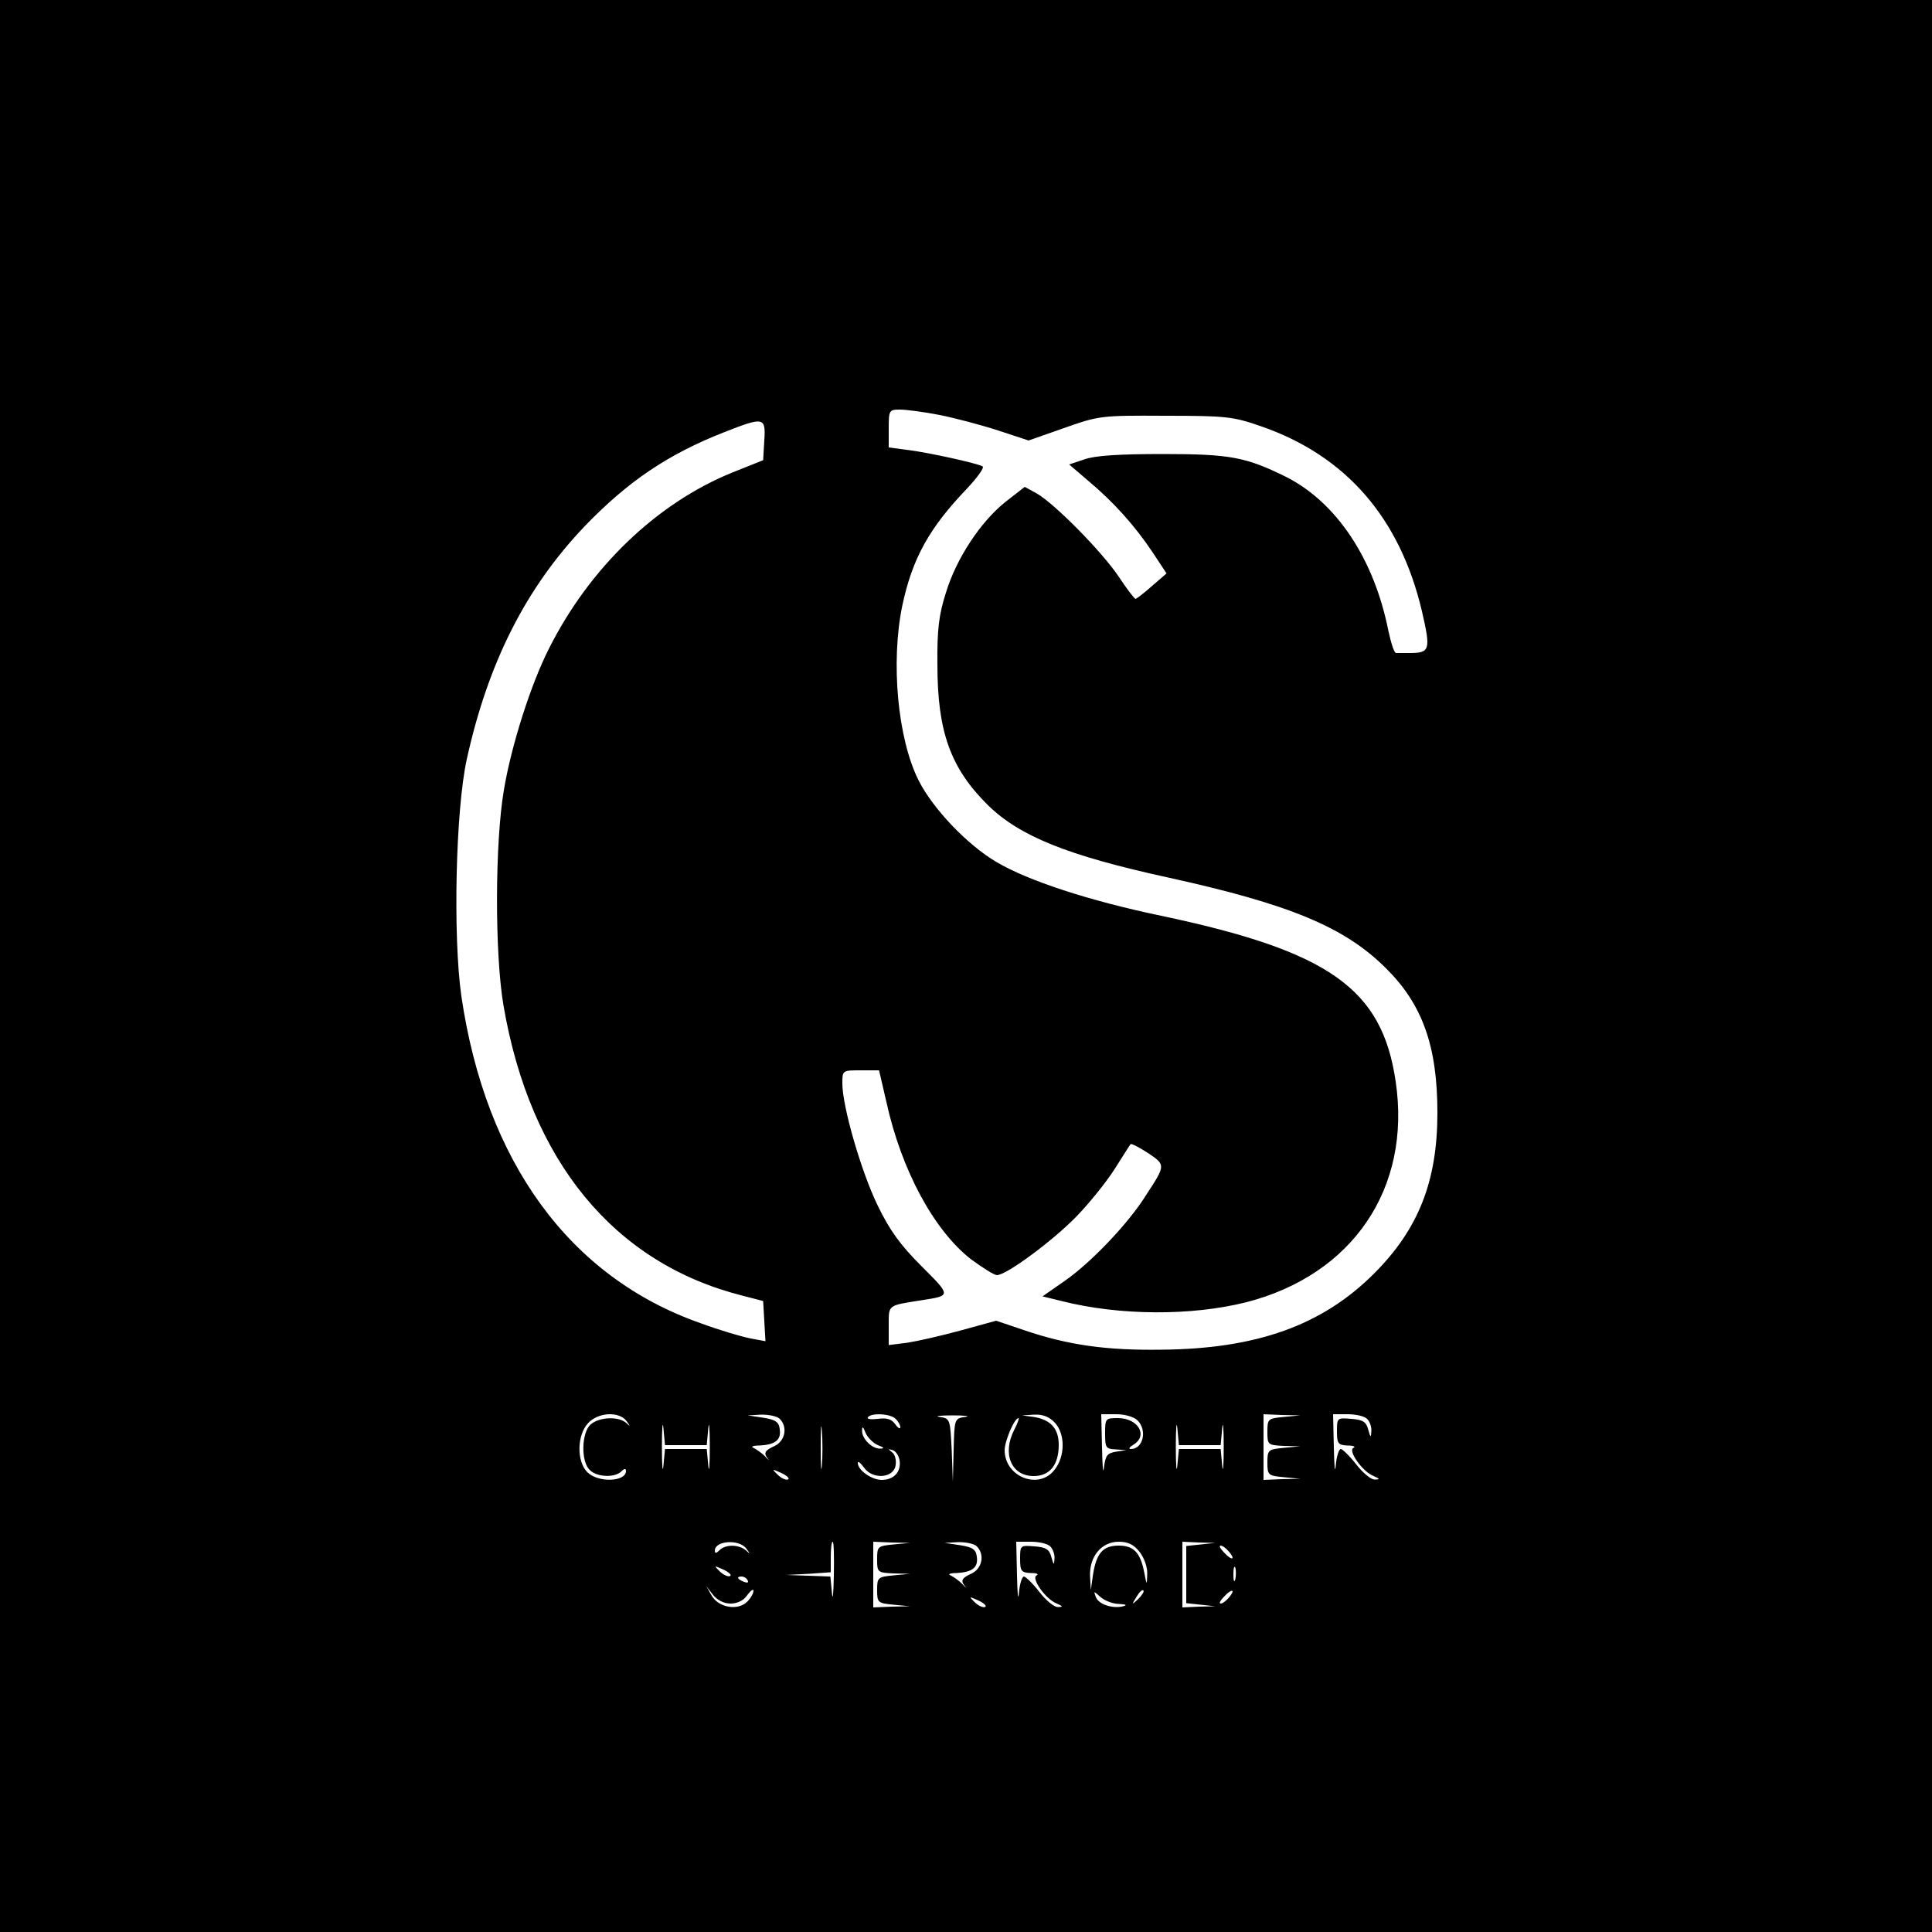
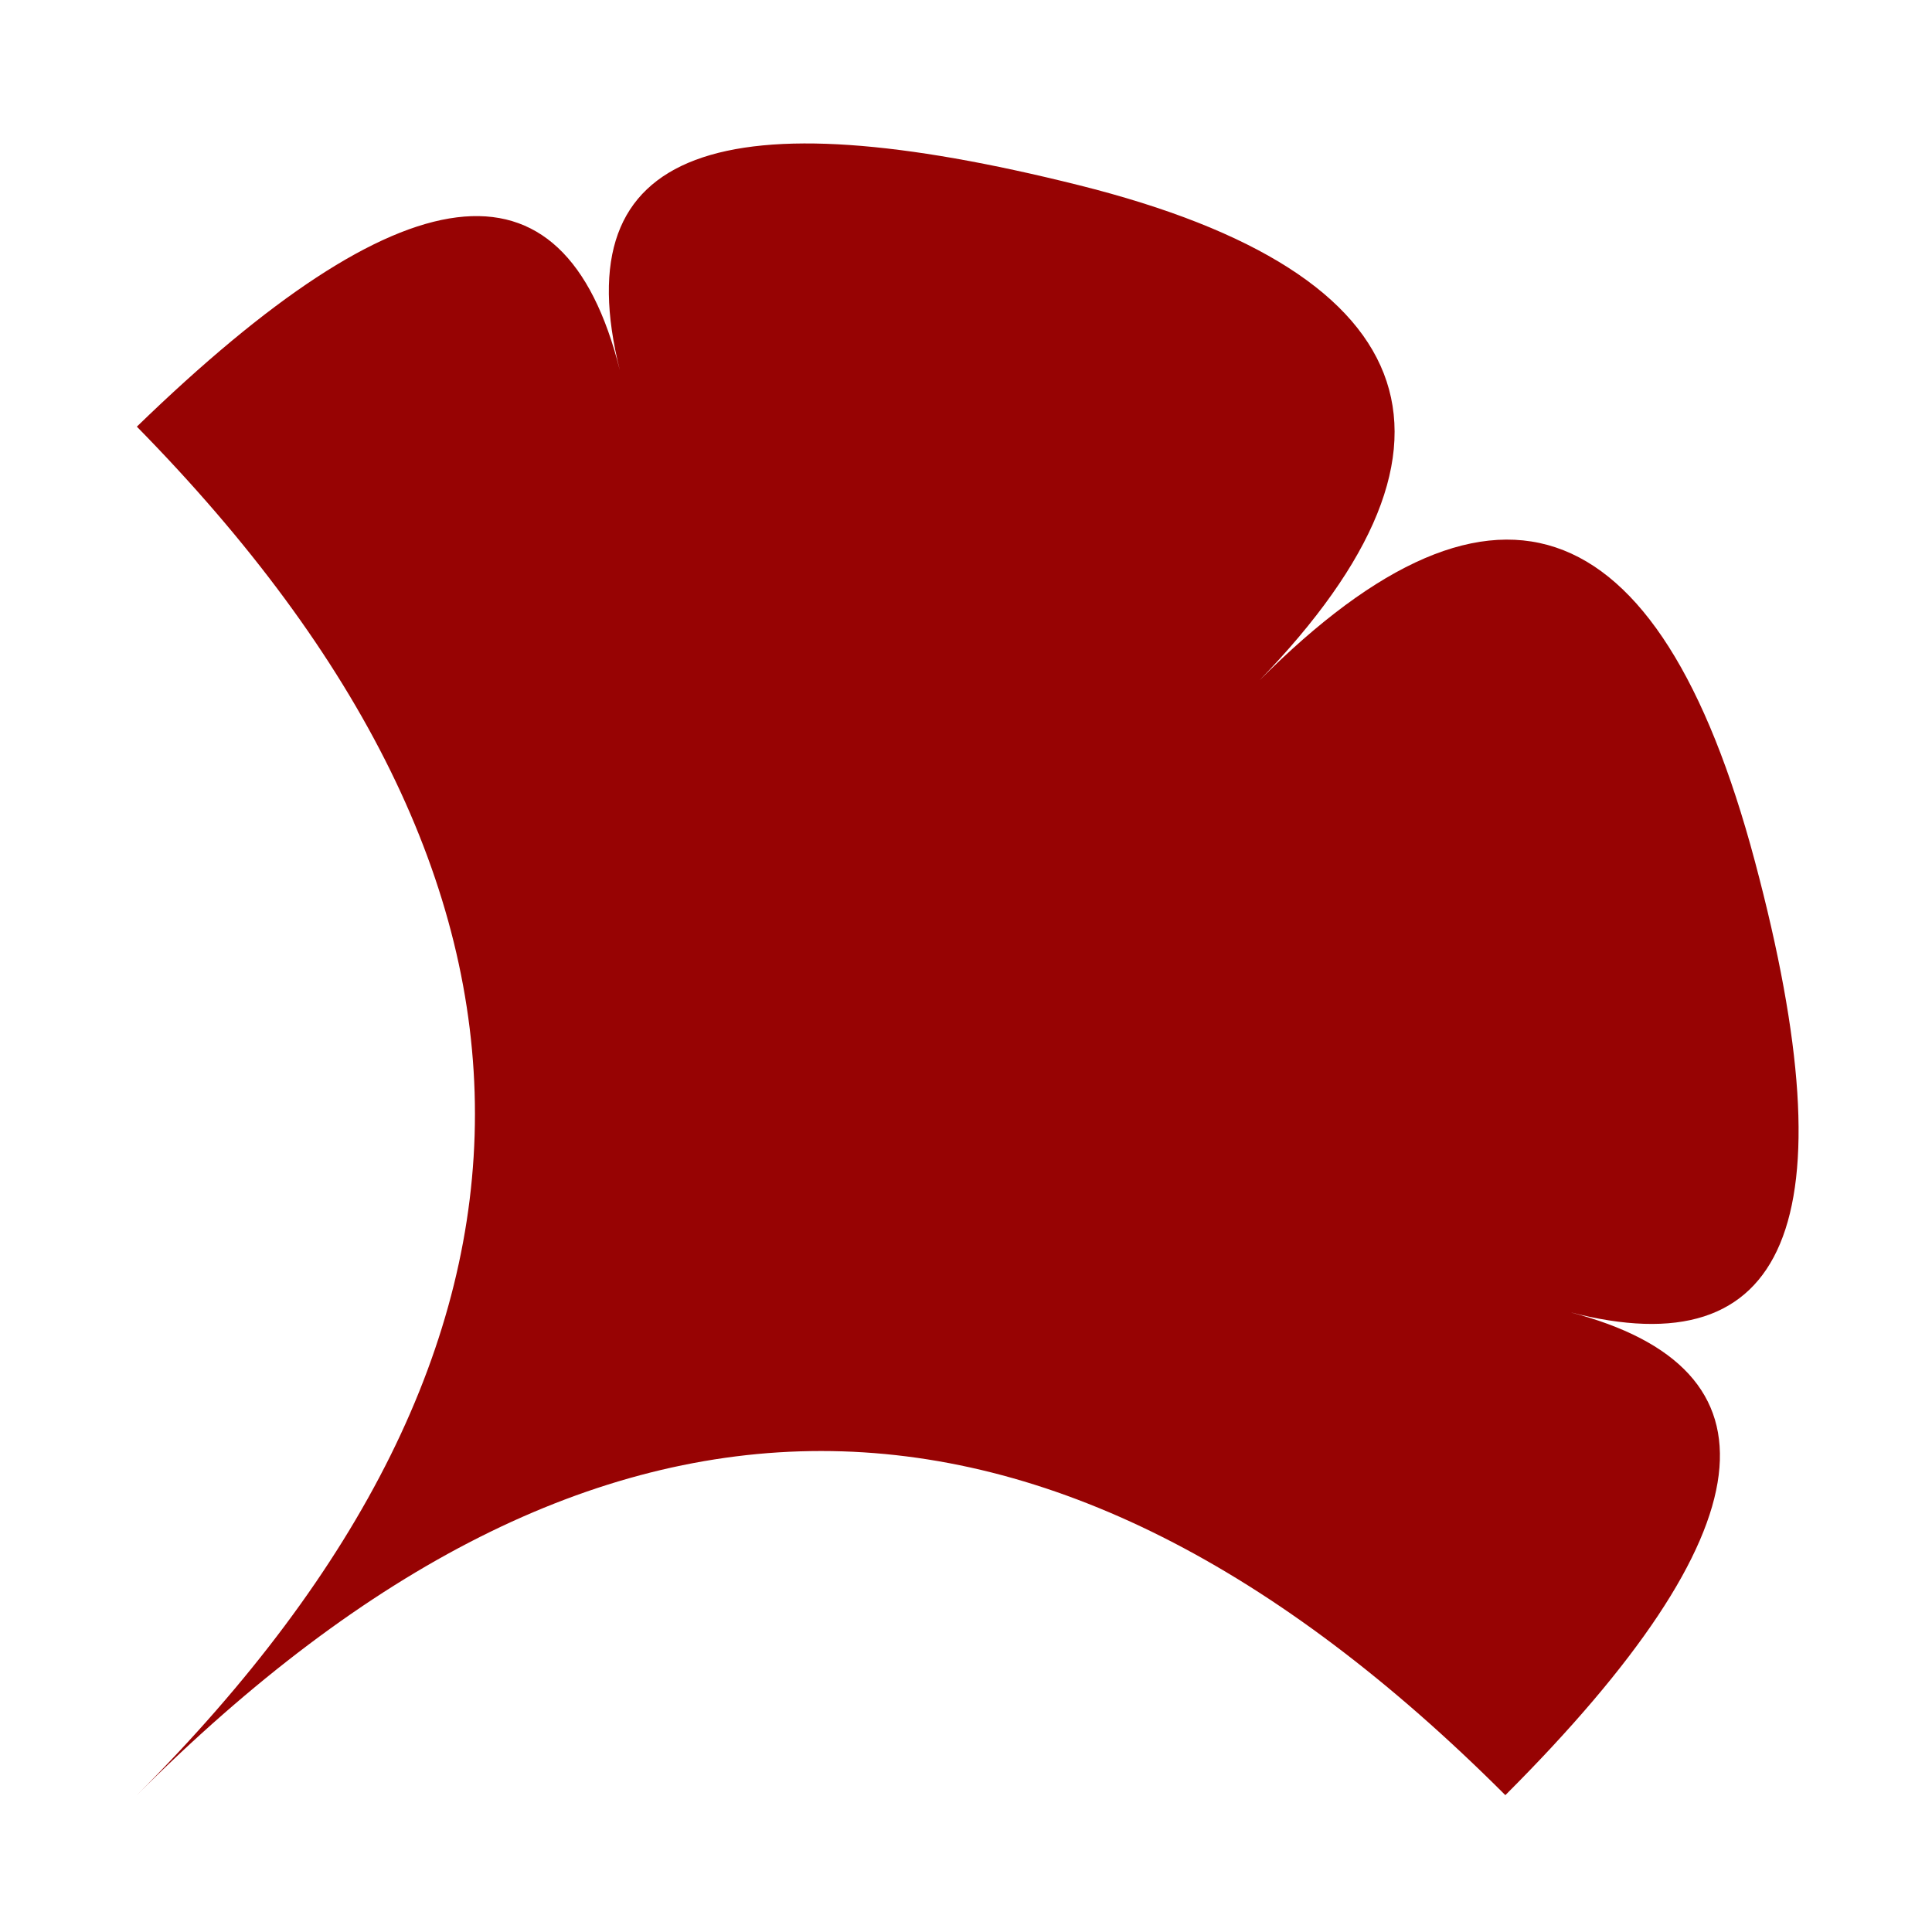
- <svg xmlns="http://www.w3.org/2000/svg" version="1.1" width="500pt" height="500pt">
-   <svg version="1.0" width="500pt" height="500pt" viewBox="0 0 500 500" preserveAspectRatio="xMidYMid meet">
-     <g transform="translate(0,500) scale(0.1,-0.1)" fill="#000000" stroke="none">
-       <path d="M0 2500 l0 -2500 2500 0 2500 0 0 2500 0 2500 -2500 0 -2500 0 0 -2500z m2432 1426 c40 -8 108 -26 151 -40 l79 -26 91 32 c91 32 95 33 262 32 158 0 176 -2 248 -27 220 -76 360 -237 417 -479 23 -100 21 -108 -32 -108 -16 0 -31 0 -35 0 -5 0 -13 26 -20 58 -37 186 -134 331 -263 397 -105 52 -145 60 -320 60 -114 0 -177 -4 -204 -14 l-39 -13 49 -42 c67 -56 121 -117 166 -184 l37 -56 -37 -32 c-20 -18 -40 -33 -43 -34 -3 0 -23 26 -44 58 -43 64 -165 188 -212 215 l-31 17 -50 -39 c-64 -51 -127 -146 -154 -235 -18 -56 -23 -95 -22 -186 0 -174 34 -268 131 -364 82 -80 205 -130 466 -187 314 -69 457 -128 564 -235 94 -93 133 -201 133 -374 0 -177 -49 -301 -164 -416 -134 -134 -304 -195 -551 -197 -142 -2 -241 12 -353 50 l-74 25 -91 -25 c-51 -14 -113 -28 -139 -32 l-48 -6 0 50 c0 55 -4 52 85 66 77 12 77 11 0 88 -55 55 -82 92 -114 158 -43 89 -91 256 -91 315 0 34 0 34 48 34 l47 0 19 -82 c39 -177 123 -332 219 -407 30 -22 60 -41 67 -41 25 0 146 90 206 152 34 35 78 90 99 123 21 33 39 62 41 64 2 2 22 -8 45 -23 46 -31 46 -31 -5 -109 -46 -74 -145 -177 -212 -223 l-56 -39 49 -12 c150 -38 336 -39 479 -3 275 71 427 295 386 571 -35 240 -171 337 -607 429 -187 39 -345 91 -426 139 -75 44 -165 138 -202 212 -54 108 -72 305 -42 451 26 123 70 202 168 304 27 29 45 54 40 57 -14 8 -136 35 -190 42 l-53 7 0 49 c0 47 1 49 29 49 16 0 62 -6 103 -14z m-454 -66 l-3 -51 -80 -32 c-195 -79 -369 -246 -474 -455 -47 -92 -98 -252 -117 -367 -23 -134 -24 -422 -1 -557 69 -403 286 -667 618 -751 l54 -14 3 -52 3 -52 -38 7 c-21 4 -80 21 -131 40 -338 119 -555 417 -618 846 -22 154 -15 481 14 613 55 250 153 444 306 604 111 115 214 185 359 242 104 41 109 40 105 -21z m-357 -2537 c11 -15 11 -16 -1 -5 -20 17 -70 15 -92 -5 -23 -21 -25 -95 -2 -117 18 -19 65 -21 82 -4 8 8 12 8 12 1 0 -28 -72 -31 -100 -3 -28 28 -27 96 2 127 26 28 79 31 99 6z m154 -63 l54 0 4 43 c2 23 4 2 4 -48 0 -49 -2 -71 -4 -47 l-4 42 -54 0 -54 0 -4 -42 c-2 -24 -4 -2 -4 47 0 50 2 71 4 48 l4 -43 54 0z m243 68 c21 -21 14 -57 -13 -70 -26 -12 -30 -18 -17 -34 4 -5 0 -2 -8 7 -9 9 -22 18 -30 22 -8 3 -1 6 15 6 41 2 57 14 53 42 -2 19 -11 25 -43 30 l-40 6 36 2 c19 0 40 -4 47 -11z m109 -121 c-2 -23 -3 -1 -3 48 0 50 1 68 3 42 2 -26 2 -67 0 -90z m191 121 c7 -7 12 -16 12 -22 0 -5 -6 -2 -13 8 -10 14 -23 17 -45 14 -17 -2 -29 -1 -26 4 8 12 58 10 72 -4z m180 5 c-28 -4 -28 -5 -30 -86 l-2 -82 -3 82 c-4 80 -4 82 -31 86 -15 2 0 4 33 4 33 0 48 -2 33 -4z m232 -15 c27 -29 27 -87 -1 -122 -41 -53 -129 -18 -129 51 0 23 25 83 36 83 2 0 -2 -13 -11 -30 -32 -62 -8 -120 50 -120 42 0 65 29 65 81 0 42 -21 65 -65 72 l-30 4 32 2 c22 1 39 -6 53 -21z m214 6 c26 -26 14 -75 -18 -74 -6 0 -3 5 7 11 39 23 13 69 -40 69 -32 0 -33 -1 -33 -40 0 -37 2 -40 28 -41 l27 -2 -27 -4 c-23 -4 -27 -10 -31 -41 -2 -20 -4 2 -5 51 l-2 87 39 0 c23 0 46 -7 55 -16z m161 -64 l54 0 4 43 c2 23 4 2 4 -48 0 -49 -2 -71 -4 -47 l-4 42 -54 0 -54 0 -4 -42 c-2 -24 -4 -2 -4 47 0 50 2 71 4 48 l4 -43 54 0z m218 73 c-42 -4 -43 -5 -43 -39 0 -33 1 -34 43 -36 l42 -1 -42 -4 c-41 -4 -43 -5 -43 -38 0 -33 2 -34 43 -38 l42 -4 -47 -1 -48 -2 0 85 0 85 48 -2 47 -1 -42 -4z m215 -5 c7 -7 12 -21 11 -32 -1 -18 -2 -17 -8 4 -5 20 -14 26 -44 28 -36 3 -37 3 -37 -32 0 -32 3 -36 28 -37 15 0 21 -3 15 -6 -16 -6 23 -62 52 -73 16 -7 17 -9 3 -9 -9 -1 -31 17 -48 39 -17 22 -36 40 -40 40 -5 0 -11 -19 -13 -42 -2 -24 -4 -4 -5 45 l-2 87 38 0 c21 0 43 -5 50 -12z m-1266 -68 c16 -6 18 -9 6 -9 -21 -1 -48 26 -47 47 0 12 3 10 9 -6 5 -12 20 -27 32 -32z m56 -39 c5 -30 -15 -51 -46 -51 -26 0 -62 25 -62 44 0 6 7 0 16 -12 22 -32 78 -28 82 7 2 13 -2 28 -10 33 -10 8 -10 9 2 5 8 -2 16 -14 18 -26z m-289 -50 c-6 -2 -18 4 -27 13 -15 15 -15 15 10 4 15 -7 23 -15 17 -17z m-108 -178 c11 -15 11 -16 -1 -5 -18 15 -52 16 -68 0 -8 -8 -12 -9 -12 -1 0 26 62 30 81 6z m227 -70 c-1 -49 -3 -69 -5 -45 l-4 42 -57 2 -57 2 58 3 57 4 0 39 c0 22 2 40 5 40 3 0 4 -39 3 -87z m155 80 c-42 -4 -43 -5 -43 -39 0 -33 1 -34 43 -36 l42 -1 -42 -4 c-41 -4 -43 -5 -43 -38 0 -33 2 -34 43 -38 l42 -4 -47 -1 -48 -2 0 85 0 85 48 -2 47 -1 -42 -4z m215 -5 c21 -21 14 -57 -13 -70 -26 -12 -30 -18 -17 -34 4 -5 0 -2 -8 7 -9 9 -22 18 -30 22 -8 3 -1 6 15 6 41 2 57 14 53 42 -2 19 -11 25 -43 30 l-40 6 36 2 c19 0 40 -4 47 -11z m190 0 c7 -7 12 -21 11 -32 -1 -18 -2 -17 -8 4 -5 20 -14 26 -44 28 -36 3 -37 3 -37 -32 0 -32 3 -36 28 -37 15 0 21 -3 15 -6 -16 -6 23 -62 52 -73 16 -7 17 -9 3 -9 -9 -1 -31 17 -48 39 -17 22 -36 40 -40 40 -5 0 -11 -19 -13 -42 -2 -24 -4 -4 -5 45 l-2 87 38 0 c21 0 43 -5 50 -12z m231 -14 c12 -15 21 -40 20 -58 -1 -30 -1 -30 -8 6 -10 50 -27 68 -66 68 -40 0 -57 -19 -66 -73 l-6 -42 -2 36 c-2 51 30 89 74 89 24 0 39 -7 54 -26z m159 19 l-38 -4 0 -74 0 -74 38 -4 37 -4 -42 -1 -43 -2 0 85 0 85 43 -2 42 -1 -37 -4z m72 -18 c19 -22 8 -25 -12 -3 -10 10 -14 18 -9 18 5 0 14 -7 21 -15z m-1291 -64 c-6 -2 -18 4 -27 13 -15 15 -15 15 10 4 15 -7 23 -15 17 -17z m1308 -8 c-3 -10 -5 -4 -5 12 0 17 2 24 5 18 2 -7 2 -21 0 -30z m-1262 -3 c3 -6 -1 -7 -9 -4 -18 7 -21 14 -7 14 6 0 13 -4 16 -10z m-44 -60 c17 0 34 8 43 22 9 12 16 17 16 11 0 -6 -7 -19 -16 -28 -24 -24 -73 -16 -92 15 l-14 25 17 -22 c11 -14 28 -23 46 -23z m1055 12 c-17 -16 -18 -16 -5 5 7 12 15 20 18 17 3 -2 -3 -12 -13 -22z m234 3 c-7 -8 -16 -15 -21 -15 -5 0 -1 8 9 18 20 22 31 19 12 -3z m-284 -16 c18 -1 22 -3 11 -6 -28 -7 -64 5 -71 24 -6 16 -6 16 12 0 10 -9 32 -18 48 -18z m-347 -8 c-6 -2 -18 4 -27 13 -15 15 -15 15 10 4 15 -7 23 -15 17 -17z" />
-     </g>
-   </svg>
-   <style>@media (prefers-color-scheme: light) { :root { filter: none; } }
- </style>
+ <svg xmlns="http://www.w3.org/2000/svg" xmlns:ns1="http://vectornator.io" height="100%" stroke-miterlimit="10" style="fill-rule:nonzero;clip-rule:evenodd;stroke-linecap:round;stroke-linejoin:round;" version="1.1" viewBox="0 0 24 24" width="100%" xml:space="preserve">
+   <defs />
+   <g id="Untitled" ns1:layerName="Untitled">
+     <path d="M1.7 22.3C7.4 16.6 13 16.6 18.7 22.3C22 19 22.2 17 19.5 16.3C22.2 17 23 15.2 21.8 10.7C20.6 6.2 18.5 5.5 15.5 8.6C18.5 5.6 17.8 3.4 13.4 2.3C9 1.2 7 1.8 7.7 4.6C7 1.8 5 2.1 1.7 5.3C7.3 11 7.3 16.7 1.7 22.3" fill="#970303" fill-rule="nonzero" opacity="1" stroke="none" ns1:layerName="path" />
+   </g>
</svg>
